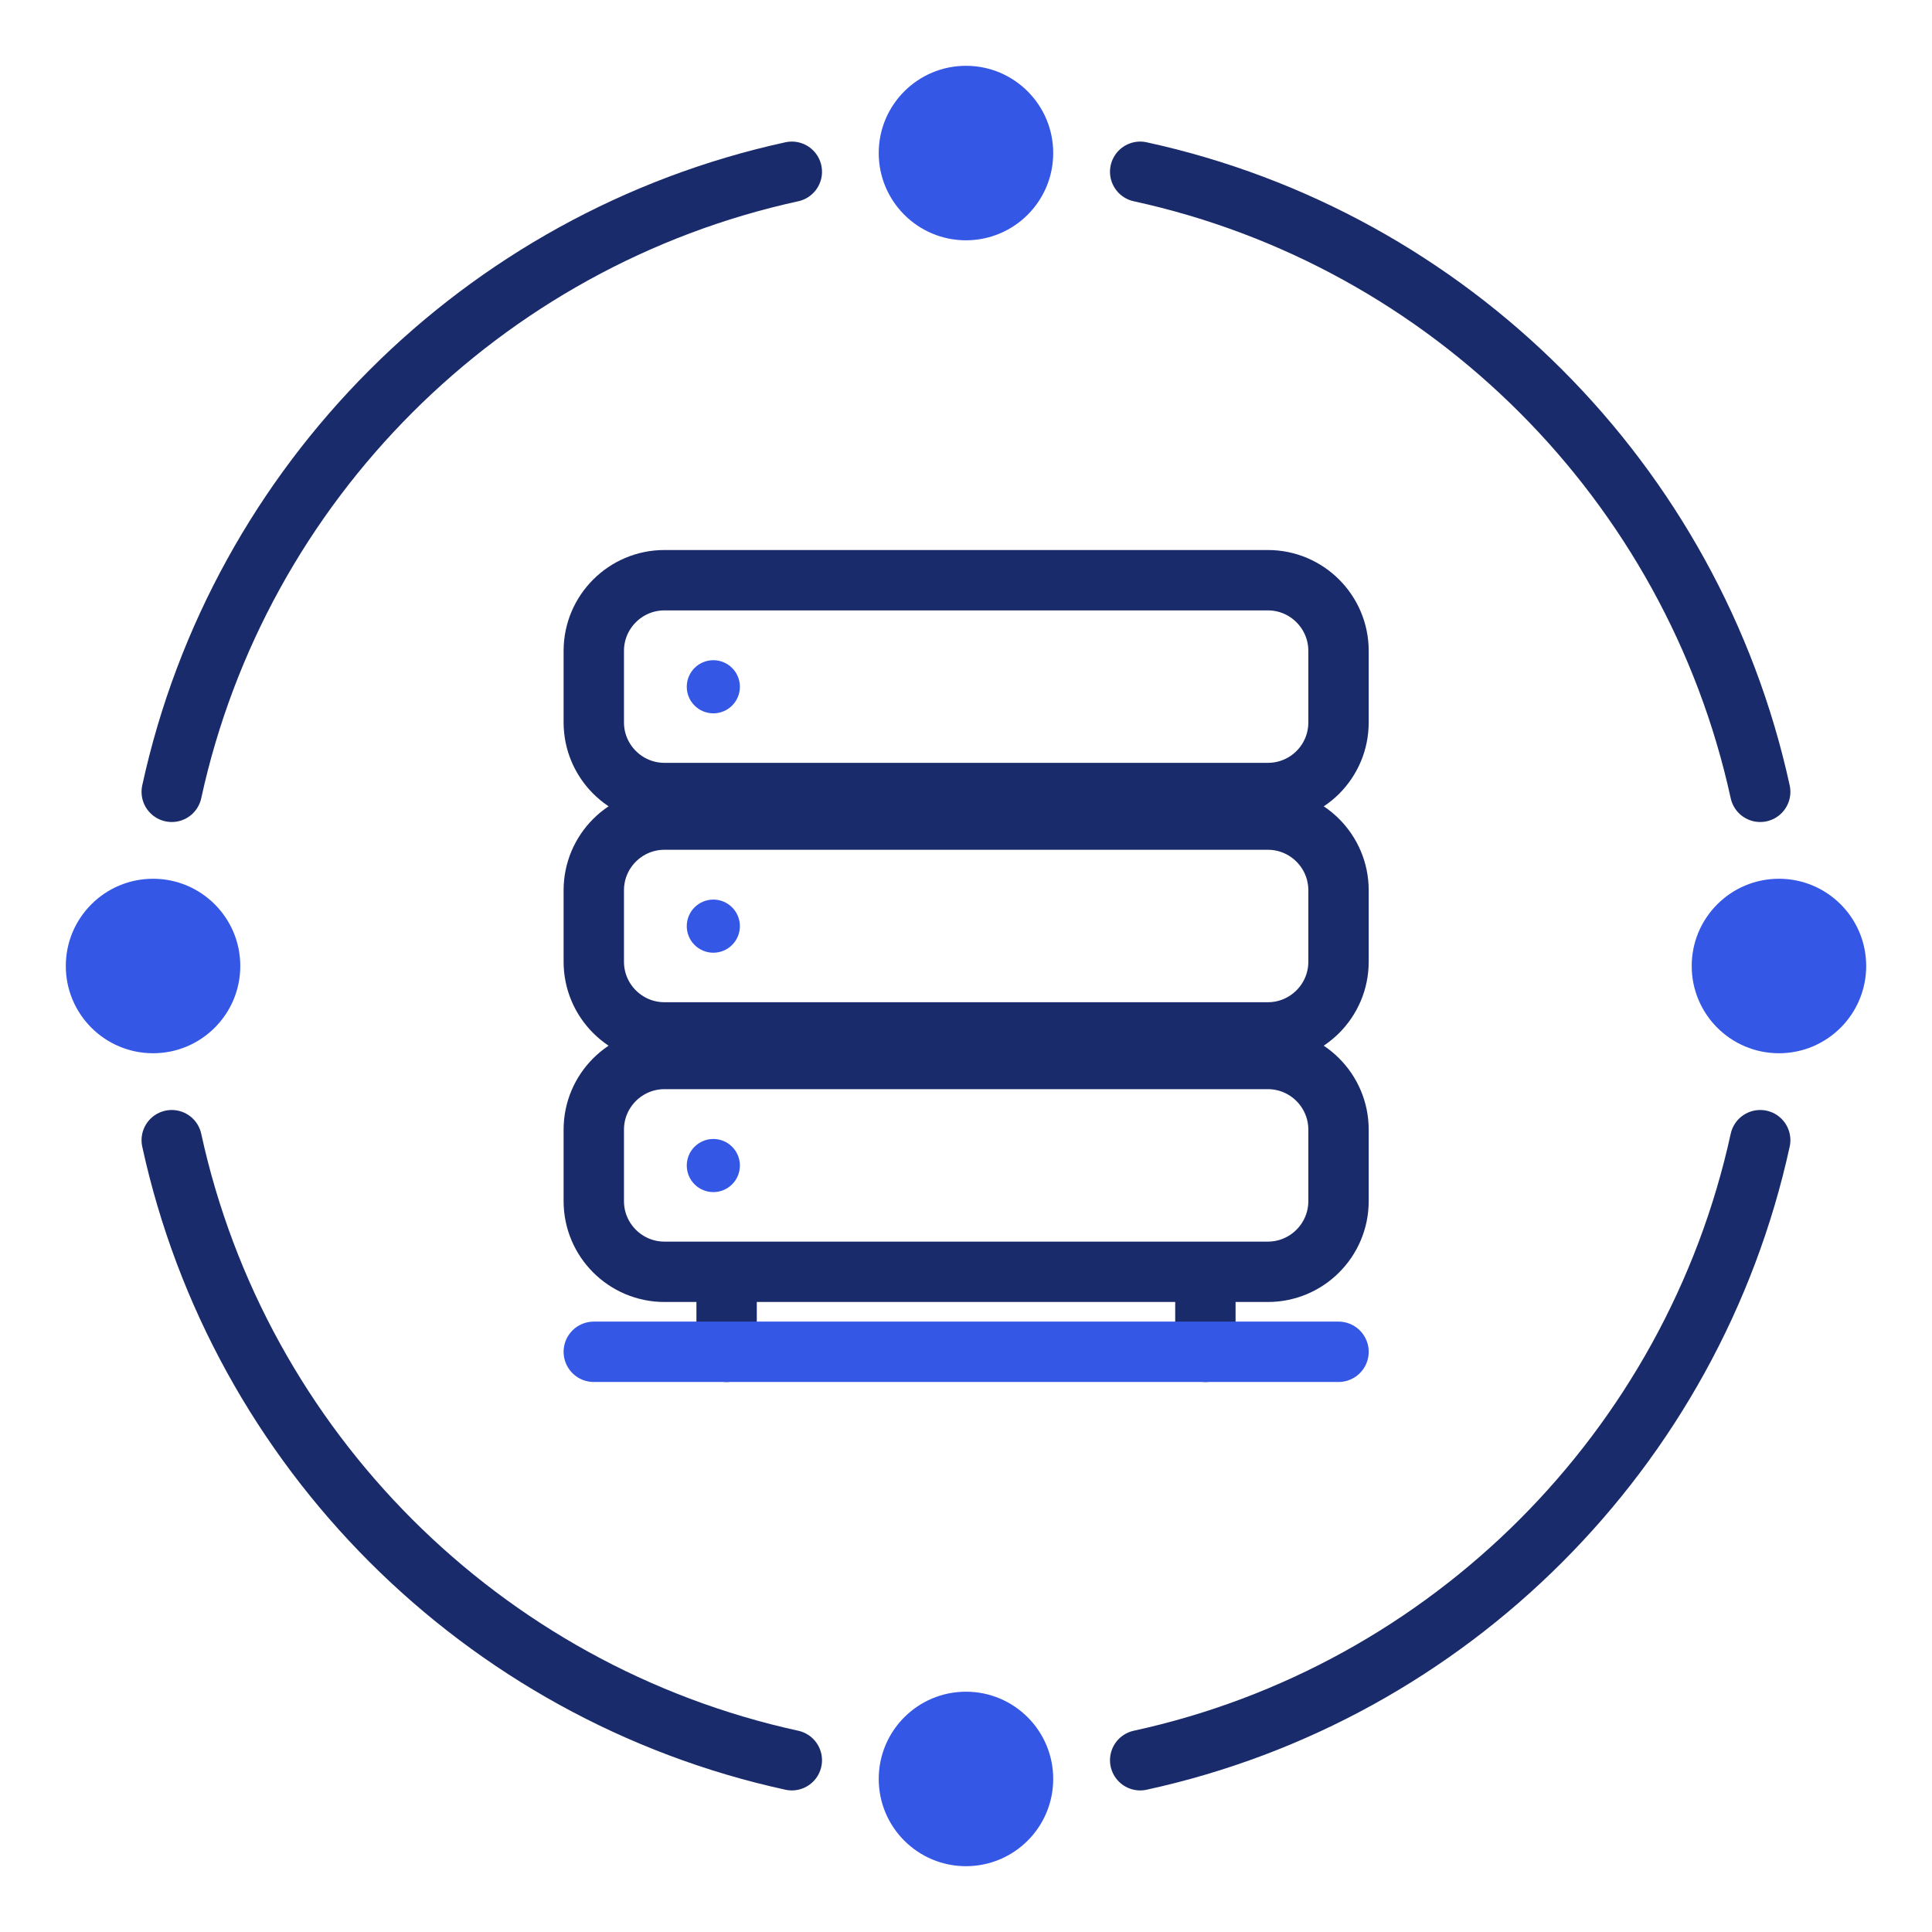
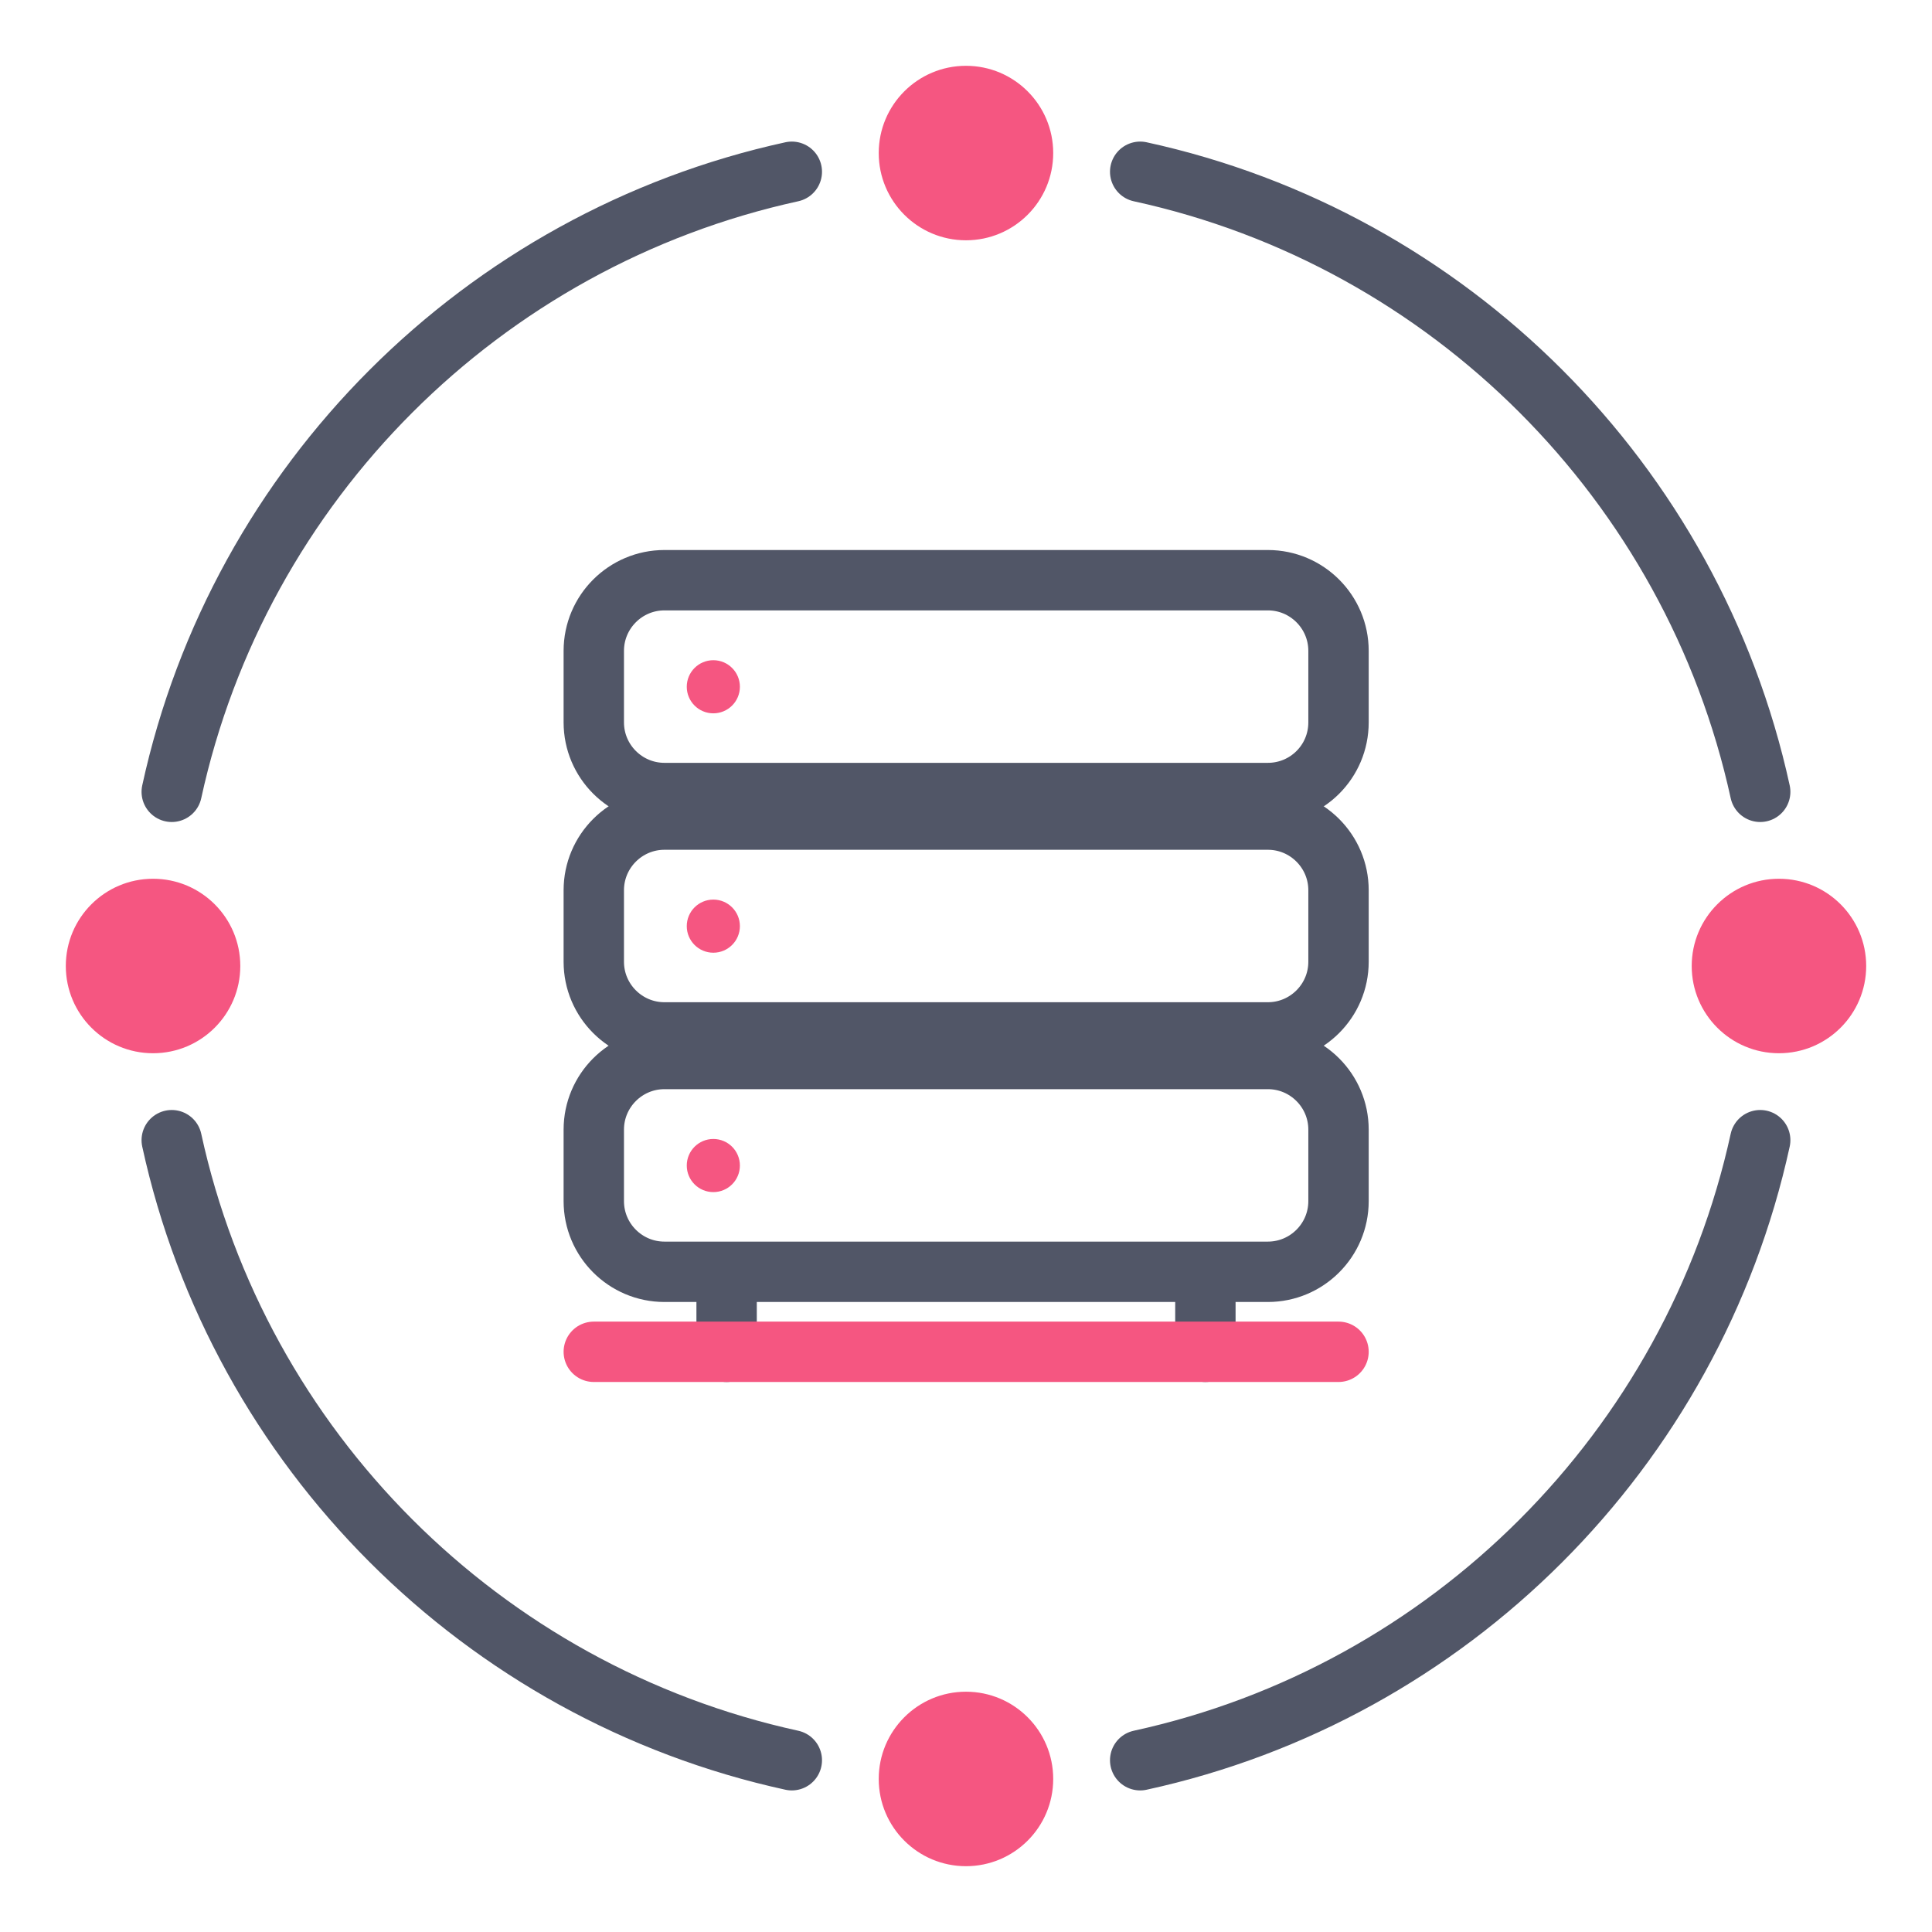
<svg xmlns="http://www.w3.org/2000/svg" width="64" height="64" viewBox="0 0 64 64" fill="none">
-   <path d="M5.689 37.77C7.919 48.01 15.979 56.07 26.23 58.31" stroke="#1A2B6B" stroke-width="2" stroke-miterlimit="10" stroke-linecap="round" stroke-linejoin="round" />
-   <path d="M37.77 58.31C48.01 56.08 56.069 48.02 58.309 37.77" stroke="#1A2B6B" stroke-width="2" stroke-miterlimit="10" stroke-linecap="round" stroke-linejoin="round" />
-   <path d="M5.689 26.23C7.919 15.99 15.979 7.93 26.23 5.69" stroke="#1A2B6B" stroke-width="2" stroke-miterlimit="10" stroke-linecap="round" stroke-linejoin="round" />
-   <path d="M37.77 5.69C48.01 7.92 56.069 15.98 58.309 26.23" stroke="#1A2B6B" stroke-width="2" stroke-miterlimit="10" stroke-linecap="round" stroke-linejoin="round" />
-   <path d="M5.07 34.89C6.666 34.89 7.96 33.596 7.96 32C7.96 30.404 6.666 29.11 5.07 29.11C3.474 29.11 2.18 30.404 2.18 32C2.18 33.596 3.474 34.89 5.07 34.89Z" fill="#3457E5" />
-   <path d="M58.93 34.89C60.526 34.89 61.82 33.596 61.82 32C61.82 30.404 60.526 29.11 58.93 29.11C57.334 29.11 56.04 30.404 56.04 32C56.04 33.596 57.334 34.89 58.93 34.89Z" fill="#3457E5" />
-   <path d="M31.999 61.82C33.596 61.82 34.889 60.526 34.889 58.93C34.889 57.334 33.596 56.04 31.999 56.04C30.403 56.04 29.109 57.334 29.109 58.93C29.109 60.526 30.403 61.82 31.999 61.82Z" fill="#3457E5" />
-   <path d="M31.999 7.96C33.596 7.96 34.889 6.666 34.889 5.07C34.889 3.474 33.596 2.18 31.999 2.18C30.403 2.18 29.109 3.474 29.109 5.07C29.109 6.666 30.403 7.96 31.999 7.96Z" fill="#3457E5" />
-   <path d="M42 26.27H22.01C20.72 26.27 19.67 25.22 19.67 23.93V21.56C19.67 20.27 20.72 19.22 22.01 19.22H42C43.29 19.22 44.34 20.27 44.34 21.56V23.93C44.34 25.23 43.29 26.27 42 26.27Z" stroke="#1A2B6B" stroke-width="2" stroke-miterlimit="10" stroke-linecap="round" stroke-linejoin="round" />
-   <path d="M42 34.2H22.01C20.72 34.2 19.67 33.15 19.67 31.86V29.49C19.67 28.2 20.72 27.15 22.01 27.15H42C43.29 27.15 44.34 28.2 44.34 29.49V31.86C44.34 33.15 43.29 34.2 42 34.2Z" stroke="#1A2B6B" stroke-width="2" stroke-miterlimit="10" stroke-linecap="round" stroke-linejoin="round" />
-   <path d="M42 42.13H22.01C20.72 42.13 19.67 41.08 19.67 39.79V37.42C19.67 36.13 20.72 35.08 22.01 35.08H42C43.29 35.08 44.34 36.13 44.34 37.42V39.79C44.34 41.08 43.29 42.13 42 42.13Z" stroke="#1A2B6B" stroke-width="2" stroke-miterlimit="10" stroke-linecap="round" stroke-linejoin="round" />
-   <path d="M24.07 43.01V44.78" stroke="#1A2B6B" stroke-width="2" stroke-miterlimit="10" stroke-linecap="round" stroke-linejoin="round" />
-   <path d="M39.93 43.01V44.78" stroke="#1A2B6B" stroke-width="2" stroke-miterlimit="10" stroke-linecap="round" stroke-linejoin="round" />
-   <path d="M23.63 23.63C24.116 23.63 24.51 23.236 24.51 22.75C24.51 22.264 24.116 21.87 23.63 21.87C23.144 21.87 22.75 22.264 22.75 22.75C22.75 23.236 23.144 23.63 23.63 23.63Z" fill="#3457E5" />
-   <path d="M23.63 31.56C24.116 31.56 24.51 31.166 24.51 30.68C24.51 30.194 24.116 29.8 23.63 29.8C23.144 29.8 22.75 30.194 22.75 30.68C22.75 31.166 23.144 31.56 23.63 31.56Z" fill="#3457E5" />
-   <path d="M23.63 39.49C24.116 39.49 24.51 39.096 24.51 38.61C24.51 38.124 24.116 37.73 23.63 37.73C23.144 37.73 22.75 38.124 22.75 38.61C22.75 39.096 23.144 39.49 23.63 39.49Z" fill="#3457E5" />
-   <path d="M19.67 44.78H44.34" stroke="#3457E5" stroke-width="2" stroke-miterlimit="10" stroke-linecap="round" stroke-linejoin="round" />
+   <path d="M5.689 37.77C7.919 48.01 15.979 56.07 26.23 58.31" stroke="#515667" stroke-width="2" stroke-miterlimit="10" stroke-linecap="round" stroke-linejoin="round" />
+   <path d="M37.77 58.31C48.01 56.08 56.069 48.02 58.309 37.77" stroke="#515667" stroke-width="2" stroke-miterlimit="10" stroke-linecap="round" stroke-linejoin="round" />
+   <path d="M5.689 26.23C7.919 15.99 15.979 7.93 26.23 5.69" stroke="#515667" stroke-width="2" stroke-miterlimit="10" stroke-linecap="round" stroke-linejoin="round" />
+   <path d="M37.77 5.69C48.01 7.92 56.069 15.98 58.309 26.23" stroke="#515667" stroke-width="2" stroke-miterlimit="10" stroke-linecap="round" stroke-linejoin="round" />
+   <path d="M5.07 34.89C6.666 34.89 7.96 33.596 7.96 32C7.96 30.404 6.666 29.11 5.07 29.11C3.474 29.11 2.18 30.404 2.18 32C2.18 33.596 3.474 34.89 5.07 34.89Z" fill="#F55681" />
+   <path d="M58.93 34.89C60.526 34.89 61.82 33.596 61.82 32C61.82 30.404 60.526 29.11 58.93 29.11C57.334 29.11 56.04 30.404 56.04 32C56.04 33.596 57.334 34.89 58.93 34.89Z" fill="#F55681" />
+   <path d="M31.999 61.82C33.596 61.82 34.889 60.526 34.889 58.93C34.889 57.334 33.596 56.04 31.999 56.04C30.403 56.04 29.109 57.334 29.109 58.93C29.109 60.526 30.403 61.82 31.999 61.82Z" fill="#F55681" />
+   <path d="M31.999 7.96C33.596 7.96 34.889 6.666 34.889 5.07C34.889 3.474 33.596 2.18 31.999 2.18C30.403 2.18 29.109 3.474 29.109 5.07C29.109 6.666 30.403 7.96 31.999 7.96Z" fill="#F55681" />
+   <path d="M42 26.27H22.01C20.72 26.27 19.67 25.22 19.67 23.93V21.56C19.67 20.27 20.72 19.22 22.01 19.22H42C43.29 19.22 44.34 20.27 44.34 21.56V23.93C44.34 25.23 43.29 26.27 42 26.27Z" stroke="#515667" stroke-width="2" stroke-miterlimit="10" stroke-linecap="round" stroke-linejoin="round" />
+   <path d="M42 34.2H22.01C20.72 34.2 19.67 33.15 19.67 31.86V29.49C19.67 28.2 20.72 27.15 22.01 27.15H42C43.29 27.15 44.34 28.2 44.34 29.49V31.86C44.34 33.15 43.29 34.2 42 34.2Z" stroke="#515667" stroke-width="2" stroke-miterlimit="10" stroke-linecap="round" stroke-linejoin="round" />
+   <path d="M42 42.13H22.01C20.72 42.13 19.67 41.08 19.67 39.79V37.42C19.67 36.13 20.72 35.08 22.01 35.08H42C43.29 35.08 44.34 36.13 44.34 37.42V39.79C44.34 41.08 43.29 42.13 42 42.13Z" stroke="#515667" stroke-width="2" stroke-miterlimit="10" stroke-linecap="round" stroke-linejoin="round" />
+   <path d="M24.07 43.01V44.78" stroke="#515667" stroke-width="2" stroke-miterlimit="10" stroke-linecap="round" stroke-linejoin="round" />
+   <path d="M39.93 43.01V44.78" stroke="#515667" stroke-width="2" stroke-miterlimit="10" stroke-linecap="round" stroke-linejoin="round" />
+   <path d="M23.63 23.63C24.116 23.63 24.51 23.236 24.51 22.75C24.51 22.264 24.116 21.87 23.63 21.87C23.144 21.87 22.75 22.264 22.75 22.75C22.75 23.236 23.144 23.63 23.63 23.63Z" fill="#F55681" />
+   <path d="M23.63 31.56C24.116 31.56 24.51 31.166 24.51 30.68C24.51 30.194 24.116 29.8 23.63 29.8C23.144 29.8 22.75 30.194 22.75 30.68C22.75 31.166 23.144 31.56 23.63 31.56Z" fill="#F55681" />
+   <path d="M23.63 39.49C24.116 39.49 24.51 39.096 24.51 38.61C24.51 38.124 24.116 37.73 23.63 37.73C23.144 37.73 22.75 38.124 22.75 38.61C22.75 39.096 23.144 39.49 23.63 39.49Z" fill="#F55681" />
+   <path d="M19.67 44.78H44.34" stroke="#F55681" stroke-width="2" stroke-miterlimit="10" stroke-linecap="round" stroke-linejoin="round" />
</svg>
